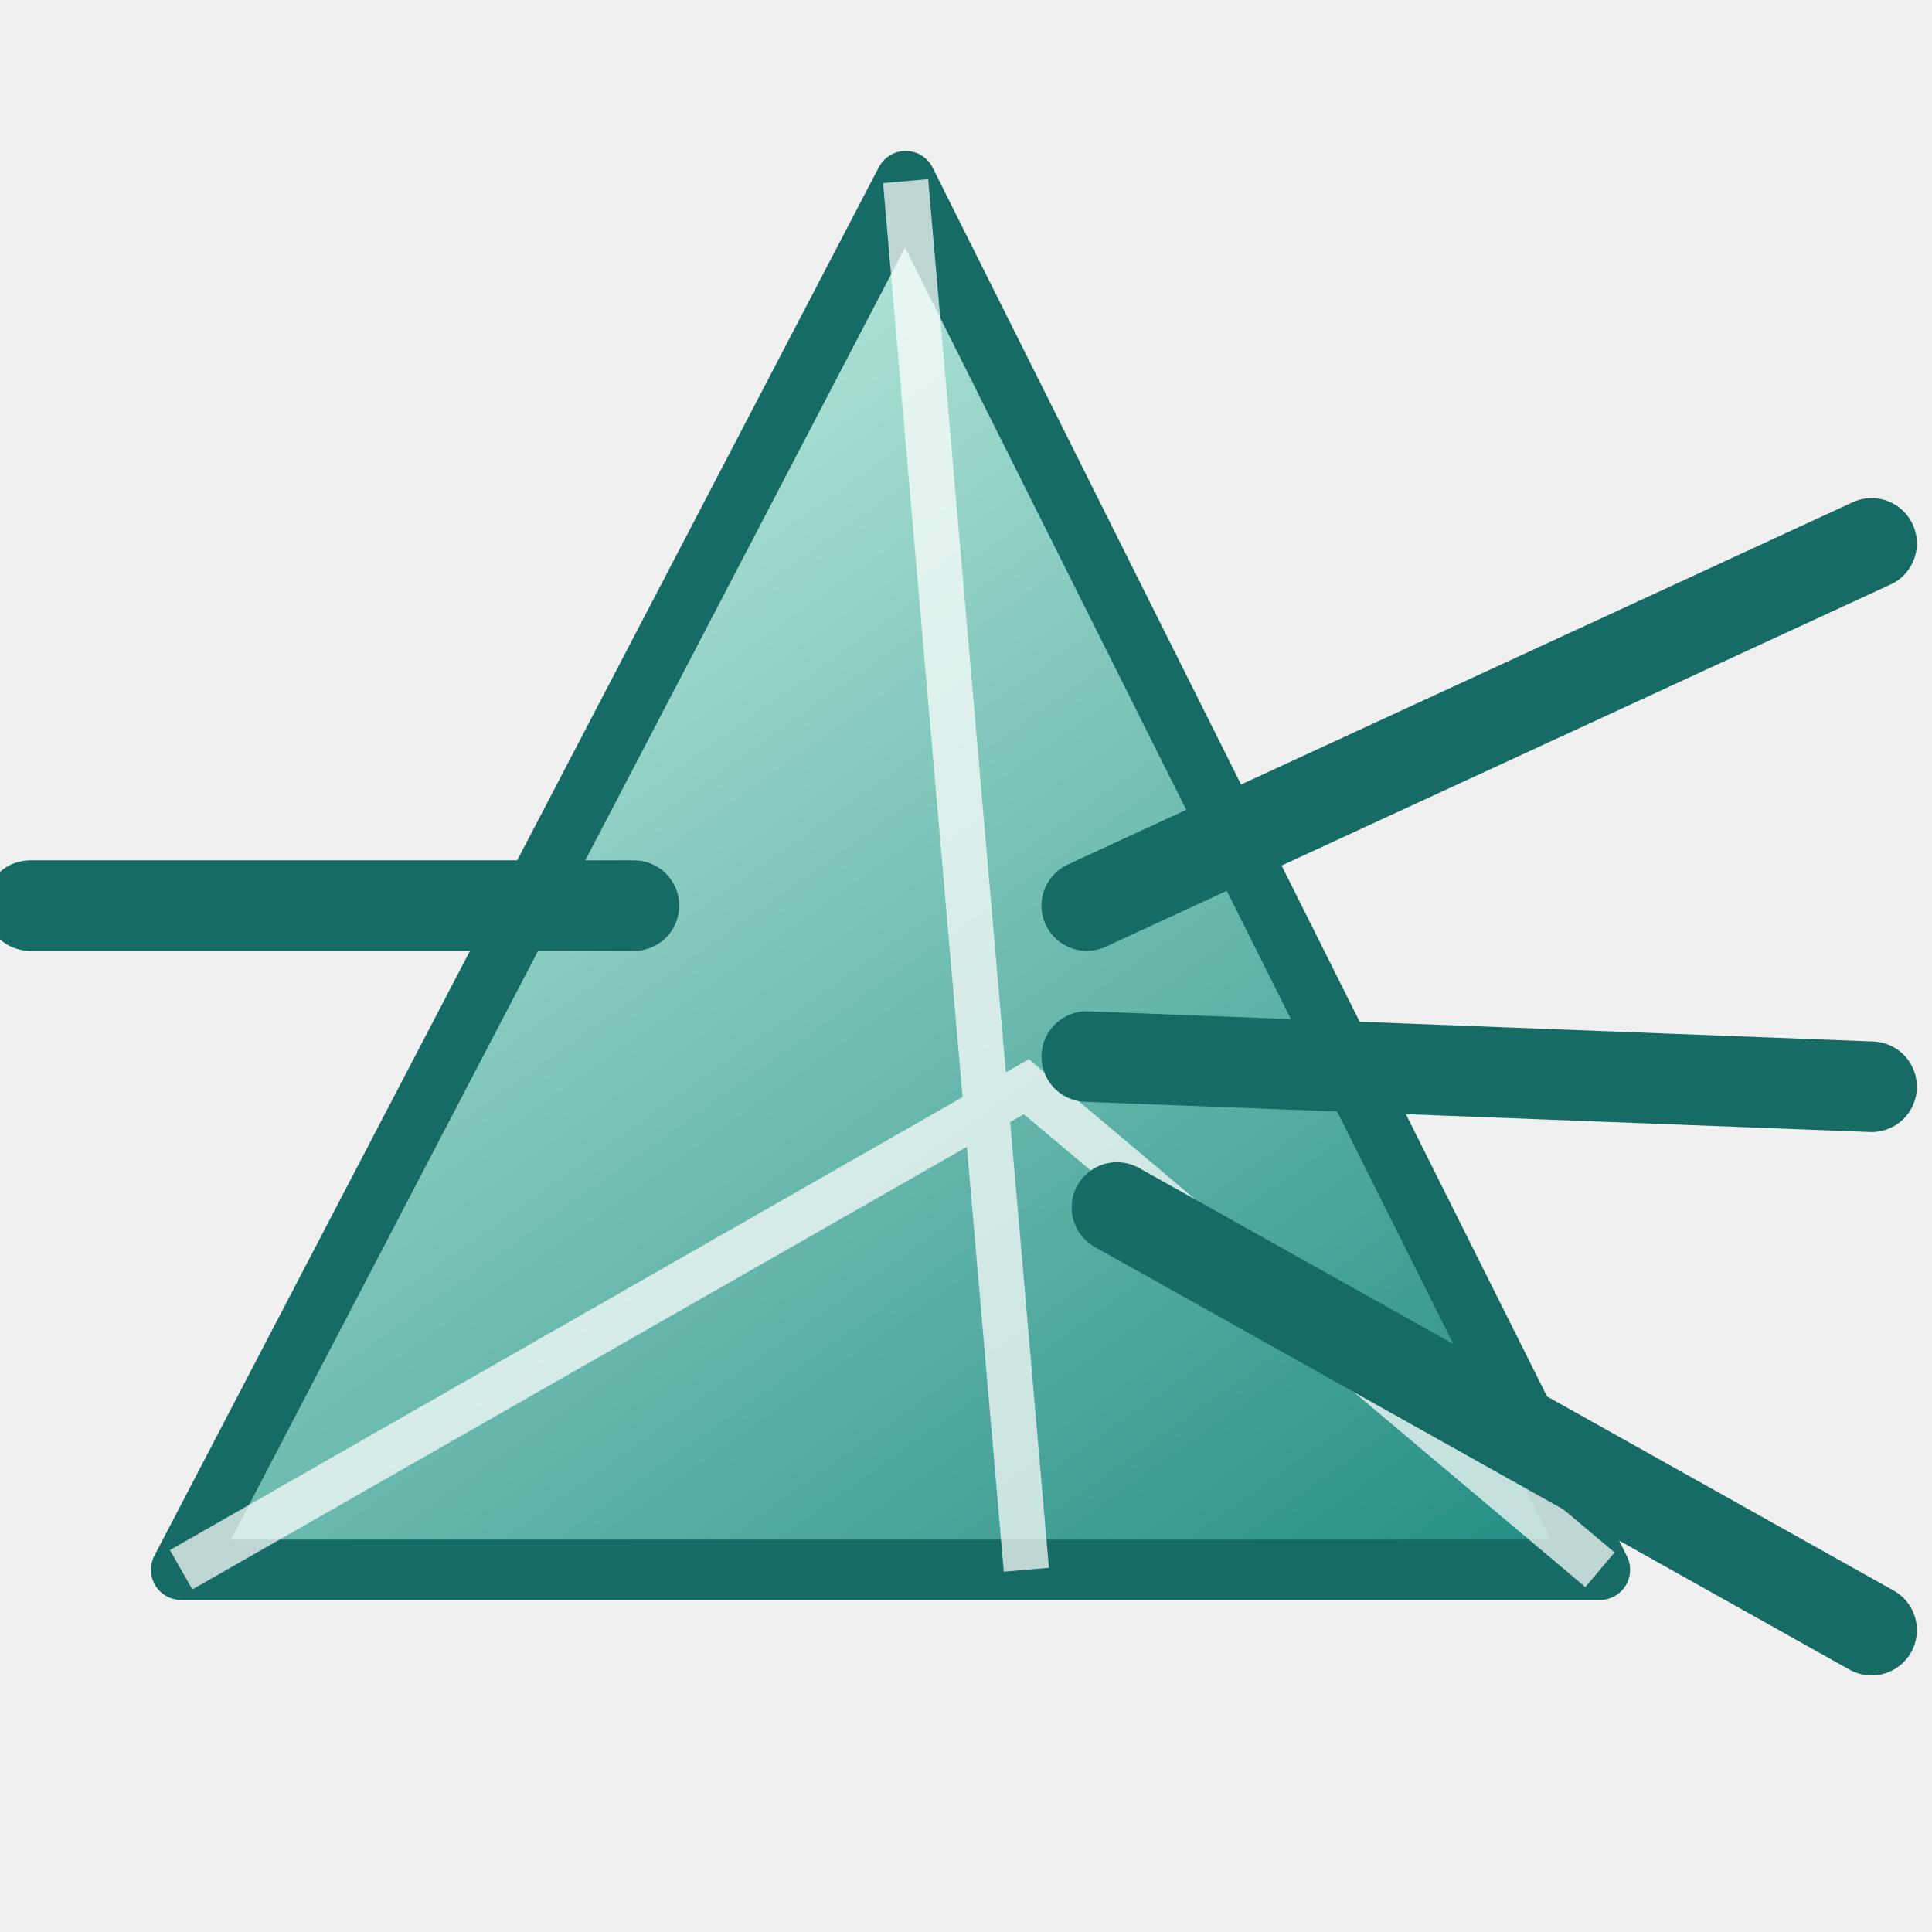
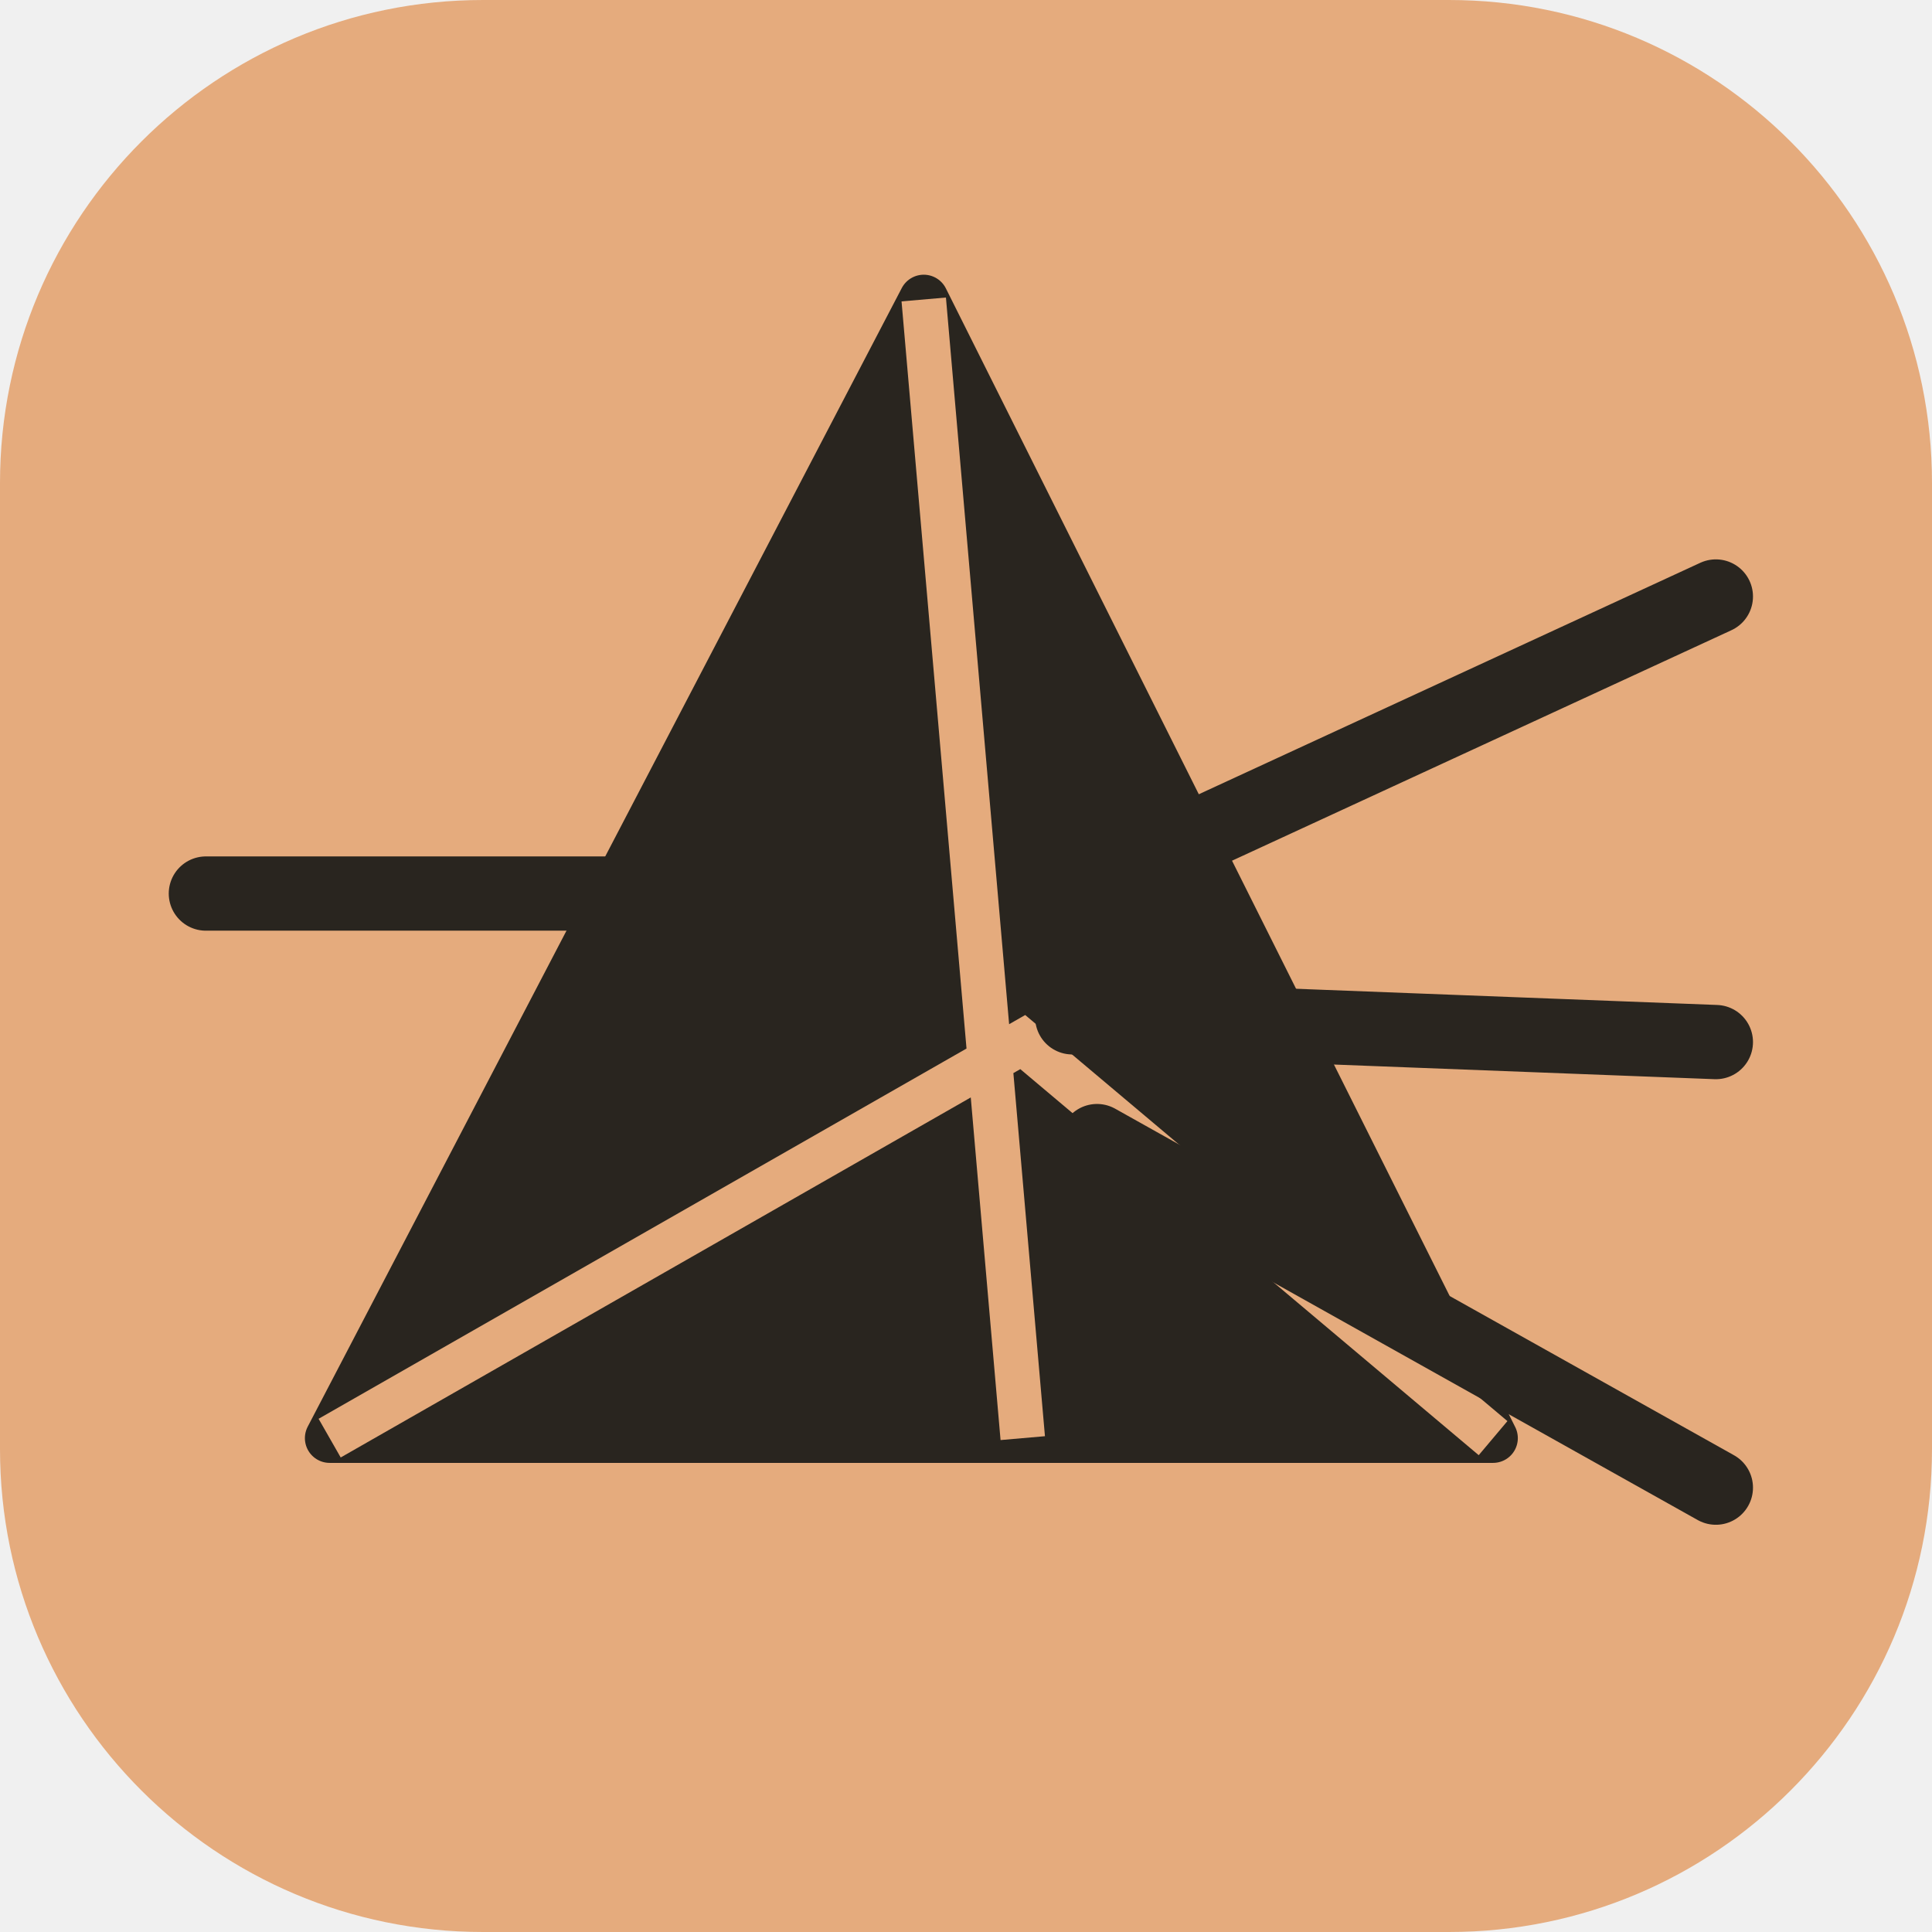
<svg xmlns="http://www.w3.org/2000/svg" viewBox="0 0 64 64" fill="none">
-   <defs>
-     <linearGradient id="p" x1="13" y1="8" x2="47" y2="56" gradientUnits="userSpaceOnUse">
-       <stop stop-color="#c8f2e6" />
-       <stop offset="1" stop-color="#218c82" />
-     </linearGradient>
-   </defs>
-   <path d="M30 6 6 52h47L30 6Z" fill="url(#p)" stroke="#176b65" stroke-width="2" stroke-linejoin="round" />
-   <path d="m30 6 4 46M6 52l28-16 19 16" stroke="#fff" stroke-opacity=".72" stroke-width="1.5" />
-   <path d="M1 30h20m15 0 26-12M36 35l26 1M37 40l25 14" stroke="#176b65" stroke-width="3" stroke-linecap="round" />
+   <rect width="64" height="64" rx="16" fill="#e5ab7d" />
+   <g transform="translate(6 5) scale(.82)">
+     <path d="M30 6 6 52h47L30 6Z" fill="#29251f" stroke="#29251f" stroke-width="2" stroke-linejoin="round" />
+     <path d="m30 6 4 46M6 52l28-16 19 16" stroke="#e5ab7d" stroke-width="1.8" />
+     <path d="M1 30h20m15 0 26-12M36 35l26 1M37 40l25 14" stroke="#29251f" stroke-width="3" stroke-linecap="round" />
+   </g>
</svg>
